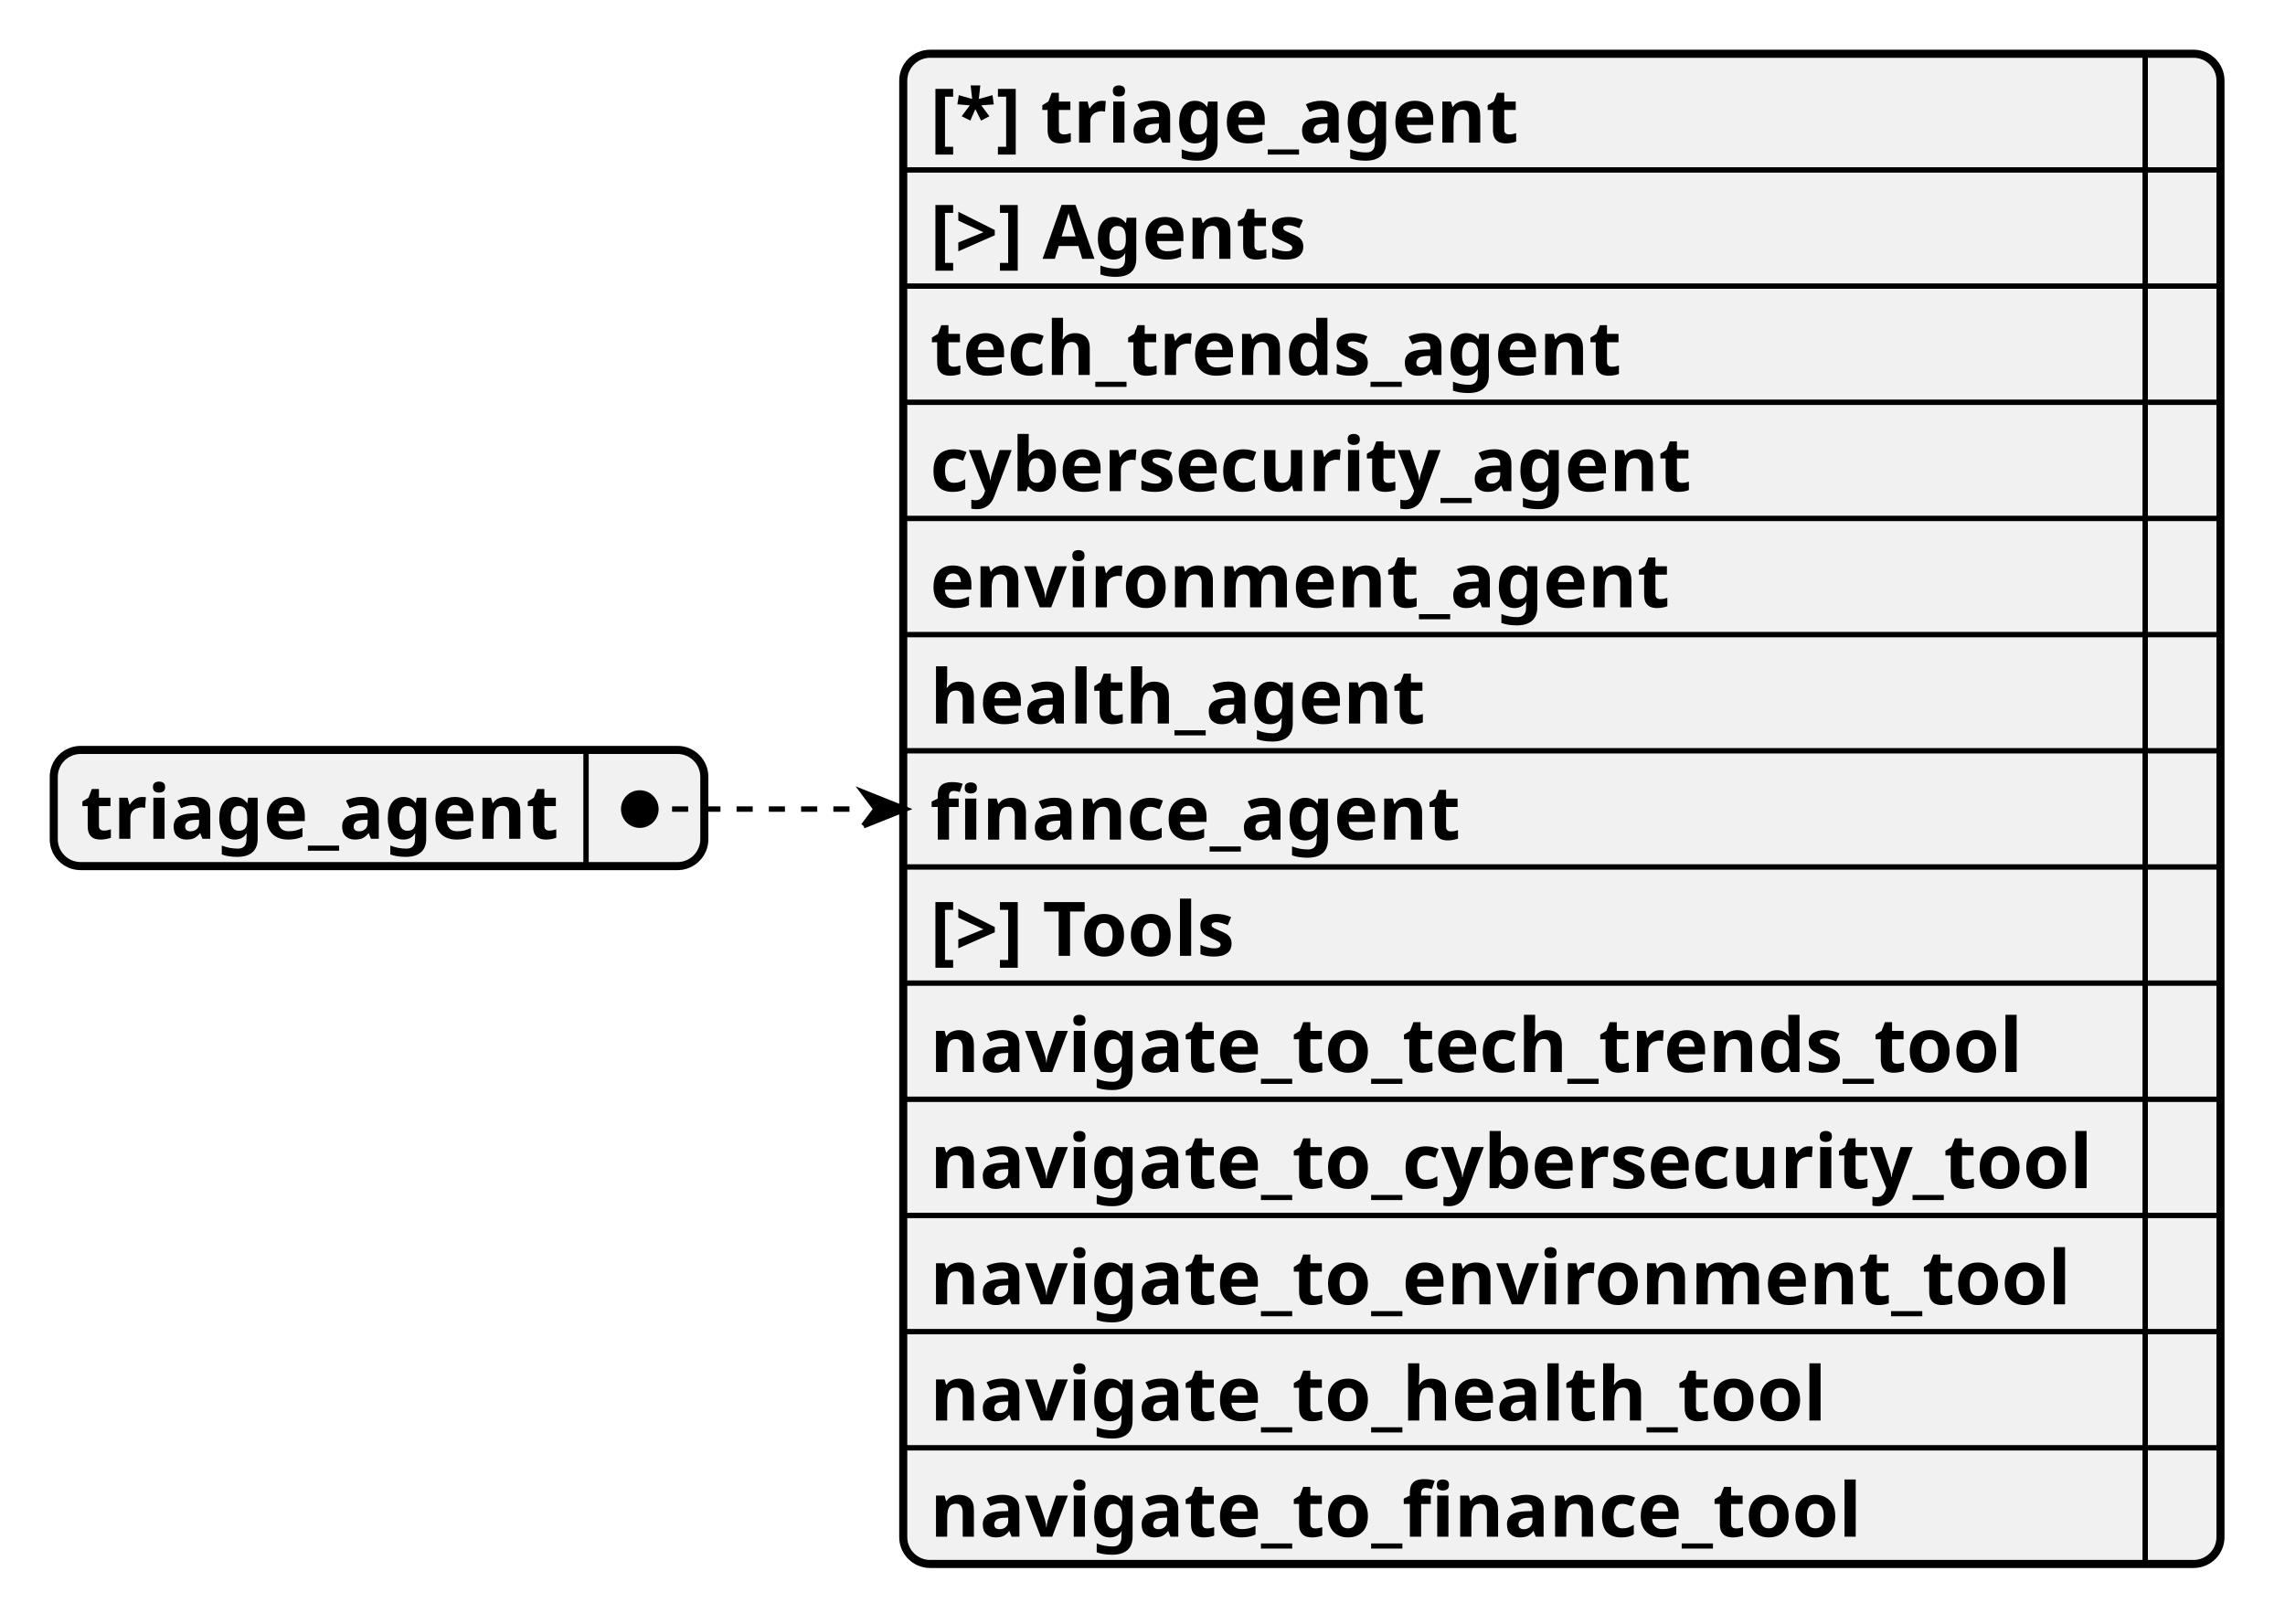
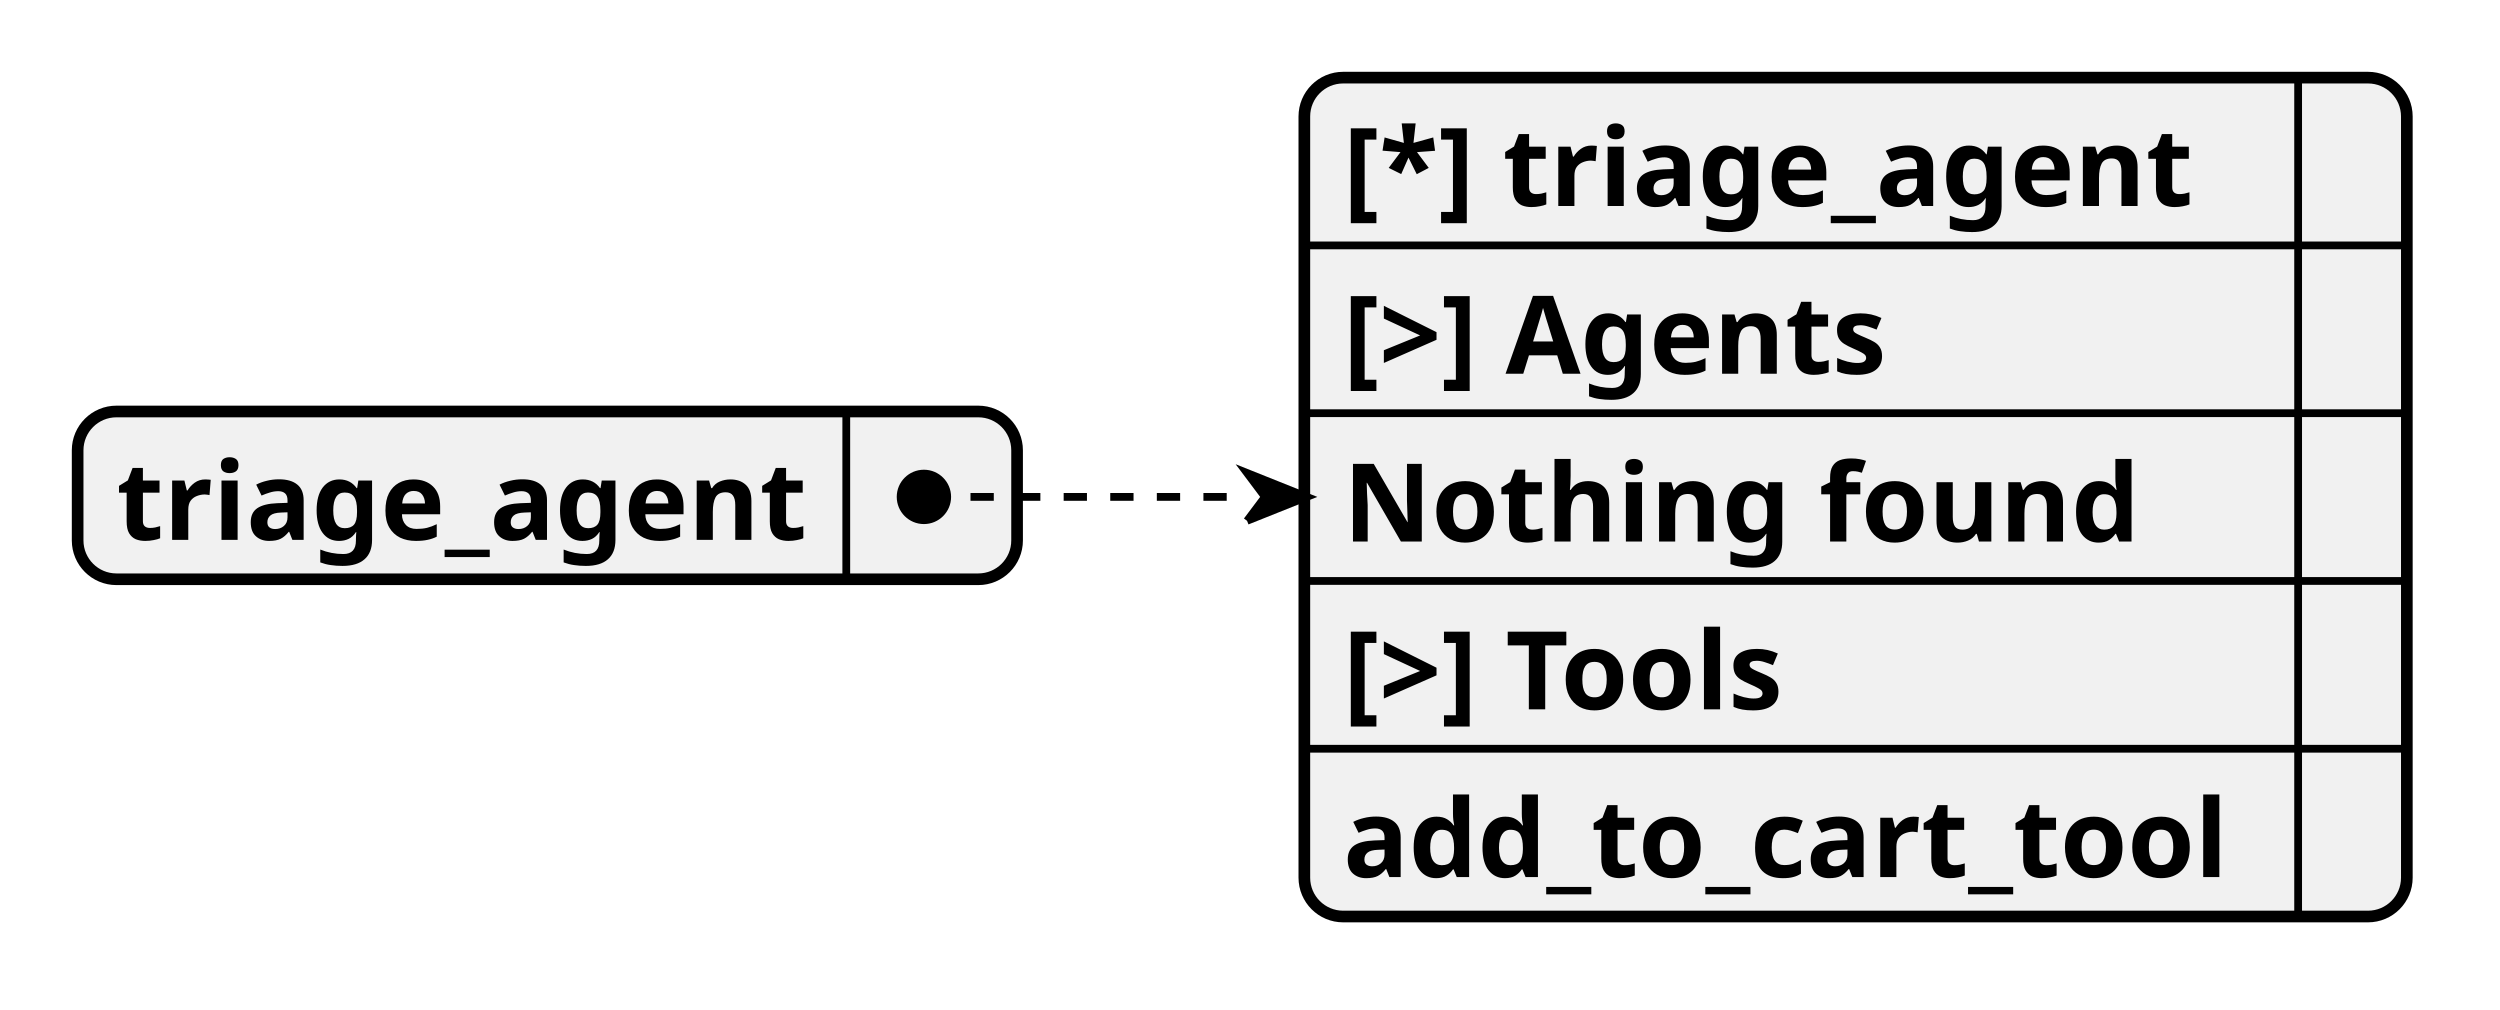
- <svg xmlns="http://www.w3.org/2000/svg" contentStyleType="text/css" height="302px" preserveAspectRatio="none" style="width:425px;height:302px;background:#FFFFFF;" version="1.1" viewBox="0 0 425 302" width="425px" zoomAndPan="magnify">
+ <svg xmlns="http://www.w3.org/2000/svg" contentStyleType="text/css" height="130px" preserveAspectRatio="none" style="width:322px;height:130px;background:#FFFFFF;" version="1.1" viewBox="0 0 322 130" width="322px" zoomAndPan="magnify">
  <defs />
  <g>
-     <rect fill="#F1F1F1" height="21.609" rx="5" ry="5" style="stroke:#F1F1F1;stroke-width:1.5;" width="121" x="10" y="139.5" />
-     <text fill="#000000" font-family="sans-serif" font-size="14" font-weight="bold" lengthAdjust="spacing" textLength="89" x="15" y="156.033">triage_agent</text>
-     <text fill="#000000" font-family="sans-serif" font-size="14" lengthAdjust="spacing" textLength="12" x="114" y="156.033">   </text>
-     <line style="stroke:#000000;stroke-width:1.0;" x1="109" x2="109" y1="139.5" y2="161.109" />
-     <rect fill="none" height="21.609" rx="5" ry="5" style="stroke:#000000;stroke-width:1.5;" width="121" x="10" y="139.5" />
-     <rect fill="#F1F1F1" height="280.922" rx="5" ry="5" style="stroke:#F1F1F1;stroke-width:1.5;" width="245" x="168" y="10" />
+     <rect fill="#F1F1F1" height="21.609" rx="5" ry="5" style="stroke:#F1F1F1;stroke-width:1.5;" width="121" x="10" y="53" />
+     <text fill="#000000" font-family="sans-serif" font-size="14" font-weight="bold" lengthAdjust="spacing" textLength="89" x="15" y="69.533">triage_agent</text>
+     <text fill="#000000" font-family="sans-serif" font-size="14" lengthAdjust="spacing" textLength="12" x="114" y="69.533">   </text>
+     <line style="stroke:#000000;stroke-width:1.0;" x1="109" x2="109" y1="53" y2="74.609" />
+     <rect fill="none" height="21.609" rx="5" ry="5" style="stroke:#000000;stroke-width:1.5;" width="121" x="10" y="53" />
+     <rect fill="#F1F1F1" height="108.047" rx="5" ry="5" style="stroke:#F1F1F1;stroke-width:1.5;" width="142" x="168" y="10" />
    <text fill="#000000" font-family="sans-serif" font-size="14" font-weight="bold" lengthAdjust="spacing" textLength="108" x="173" y="26.533">[*] triage_agent</text>
-     <text fill="#000000" font-family="sans-serif" font-size="14" lengthAdjust="spacing" textLength="4" x="404" y="26.533"> </text>
-     <line style="stroke:#000000;stroke-width:1.0;" x1="399" x2="399" y1="10" y2="31.609" />
-     <line style="stroke:#000000;stroke-width:1.0;" x1="168" x2="413" y1="31.609" y2="31.609" />
+     <text fill="#000000" font-family="sans-serif" font-size="14" lengthAdjust="spacing" textLength="4" x="301" y="26.533"> </text>
+     <line style="stroke:#000000;stroke-width:1.0;" x1="296" x2="296" y1="10" y2="31.609" />
+     <line style="stroke:#000000;stroke-width:1.0;" x1="168" x2="310" y1="31.609" y2="31.609" />
    <text fill="#000000" font-family="sans-serif" font-size="14" font-weight="bold" lengthAdjust="spacing" textLength="71" x="173" y="48.143">[&gt;] Agents</text>
-     <text fill="#000000" font-family="sans-serif" font-size="14" lengthAdjust="spacing" textLength="4" x="404" y="48.143"> </text>
-     <line style="stroke:#000000;stroke-width:1.0;" x1="399" x2="399" y1="31.609" y2="53.219" />
-     <line style="stroke:#000000;stroke-width:1.0;" x1="168" x2="413" y1="53.219" y2="53.219" />
-     <text fill="#000000" font-family="sans-serif" font-size="14" font-weight="bold" lengthAdjust="spacing" textLength="133" x="173" y="69.752">tech_trends_agent</text>
-     <text fill="#000000" font-family="sans-serif" font-size="14" lengthAdjust="spacing" textLength="4" x="404" y="69.752"> </text>
-     <line style="stroke:#000000;stroke-width:1.0;" x1="399" x2="399" y1="53.219" y2="74.828" />
-     <line style="stroke:#000000;stroke-width:1.0;" x1="168" x2="413" y1="74.828" y2="74.828" />
-     <text fill="#000000" font-family="sans-serif" font-size="14" font-weight="bold" lengthAdjust="spacing" textLength="143" x="173" y="91.361">cybersecurity_agent</text>
-     <text fill="#000000" font-family="sans-serif" font-size="14" lengthAdjust="spacing" textLength="4" x="404" y="91.361"> </text>
-     <line style="stroke:#000000;stroke-width:1.0;" x1="399" x2="399" y1="74.828" y2="96.438" />
-     <line style="stroke:#000000;stroke-width:1.0;" x1="168" x2="413" y1="96.438" y2="96.438" />
-     <text fill="#000000" font-family="sans-serif" font-size="14" font-weight="bold" lengthAdjust="spacing" textLength="138" x="173" y="112.971">environment_agent</text>
-     <text fill="#000000" font-family="sans-serif" font-size="14" lengthAdjust="spacing" textLength="4" x="404" y="112.971"> </text>
-     <line style="stroke:#000000;stroke-width:1.0;" x1="399" x2="399" y1="96.438" y2="118.047" />
-     <line style="stroke:#000000;stroke-width:1.0;" x1="168" x2="413" y1="118.047" y2="118.047" />
-     <text fill="#000000" font-family="sans-serif" font-size="14" font-weight="bold" lengthAdjust="spacing" textLength="92" x="173" y="134.58">health_agent</text>
-     <text fill="#000000" font-family="sans-serif" font-size="14" lengthAdjust="spacing" textLength="4" x="404" y="134.58"> </text>
-     <line style="stroke:#000000;stroke-width:1.0;" x1="399" x2="399" y1="118.047" y2="139.656" />
-     <line style="stroke:#000000;stroke-width:1.0;" x1="168" x2="413" y1="139.656" y2="139.656" />
-     <text fill="#000000" font-family="sans-serif" font-size="14" font-weight="bold" lengthAdjust="spacing" textLength="100" x="173" y="156.19">finance_agent</text>
-     <text fill="#000000" font-family="sans-serif" font-size="14" lengthAdjust="spacing" textLength="4" x="404" y="156.19"> </text>
-     <line style="stroke:#000000;stroke-width:1.0;" x1="399" x2="399" y1="139.656" y2="161.266" />
-     <line style="stroke:#000000;stroke-width:1.0;" x1="168" x2="413" y1="161.266" y2="161.266" />
-     <text fill="#000000" font-family="sans-serif" font-size="14" font-weight="bold" lengthAdjust="spacing" textLength="60" x="173" y="177.799">[&gt;] Tools</text>
-     <text fill="#000000" font-family="sans-serif" font-size="14" lengthAdjust="spacing" textLength="4" x="404" y="177.799"> </text>
-     <line style="stroke:#000000;stroke-width:1.0;" x1="399" x2="399" y1="161.266" y2="182.875" />
-     <line style="stroke:#000000;stroke-width:1.0;" x1="168" x2="413" y1="182.875" y2="182.875" />
-     <text fill="#000000" font-family="sans-serif" font-size="14" font-weight="bold" lengthAdjust="spacing" textLength="211" x="173" y="199.408">navigate_to_tech_trends_tool</text>
-     <text fill="#000000" font-family="sans-serif" font-size="14" lengthAdjust="spacing" textLength="4" x="404" y="199.408"> </text>
-     <line style="stroke:#000000;stroke-width:1.0;" x1="399" x2="399" y1="182.875" y2="204.484" />
-     <line style="stroke:#000000;stroke-width:1.0;" x1="168" x2="413" y1="204.484" y2="204.484" />
-     <text fill="#000000" font-family="sans-serif" font-size="14" font-weight="bold" lengthAdjust="spacing" textLength="221" x="173" y="221.018">navigate_to_cybersecurity_tool</text>
-     <text fill="#000000" font-family="sans-serif" font-size="14" lengthAdjust="spacing" textLength="4" x="404" y="221.018"> </text>
-     <line style="stroke:#000000;stroke-width:1.0;" x1="399" x2="399" y1="204.484" y2="226.094" />
-     <line style="stroke:#000000;stroke-width:1.0;" x1="168" x2="413" y1="226.094" y2="226.094" />
-     <text fill="#000000" font-family="sans-serif" font-size="14" font-weight="bold" lengthAdjust="spacing" textLength="216" x="173" y="242.627">navigate_to_environment_tool</text>
-     <text fill="#000000" font-family="sans-serif" font-size="14" lengthAdjust="spacing" textLength="4" x="404" y="242.627"> </text>
-     <line style="stroke:#000000;stroke-width:1.0;" x1="399" x2="399" y1="226.094" y2="247.703" />
-     <line style="stroke:#000000;stroke-width:1.0;" x1="168" x2="413" y1="247.703" y2="247.703" />
-     <text fill="#000000" font-family="sans-serif" font-size="14" font-weight="bold" lengthAdjust="spacing" textLength="170" x="173" y="264.236">navigate_to_health_tool</text>
-     <text fill="#000000" font-family="sans-serif" font-size="14" lengthAdjust="spacing" textLength="4" x="404" y="264.236"> </text>
-     <line style="stroke:#000000;stroke-width:1.0;" x1="399" x2="399" y1="247.703" y2="269.312" />
-     <line style="stroke:#000000;stroke-width:1.0;" x1="168" x2="413" y1="269.312" y2="269.312" />
-     <text fill="#000000" font-family="sans-serif" font-size="14" font-weight="bold" lengthAdjust="spacing" textLength="178" x="173" y="285.846">navigate_to_finance_tool</text>
-     <text fill="#000000" font-family="sans-serif" font-size="14" lengthAdjust="spacing" textLength="4" x="404" y="285.846"> </text>
-     <line style="stroke:#000000;stroke-width:1.0;" x1="399" x2="399" y1="269.312" y2="290.922" />
-     <rect fill="none" height="280.922" rx="5" ry="5" style="stroke:#000000;stroke-width:1.5;" width="245" x="168" y="10" />
-     <path d="M119,150.5 L132,150.5 C141.307,150.5 150.923,150.5 160.601,150.5 " fill="none" style="stroke:#000000;stroke-width:1.0;stroke-dasharray:3.0,3.0;" />
-     <path d="M160.601,153.608 L162.933,150.5 L160.601,147.392 L168.372,150.5 L160.601,153.608 " fill="#000000" style="stroke:#000000;stroke-width:1.0;" />
-     <ellipse cx="119" cy="150.5" fill="#000000" rx="3" ry="3" style="stroke:#000000;stroke-width:1.0;" />
+     <text fill="#000000" font-family="sans-serif" font-size="14" lengthAdjust="spacing" textLength="4" x="301" y="48.143"> </text>
+     <line style="stroke:#000000;stroke-width:1.0;" x1="296" x2="296" y1="31.609" y2="53.219" />
+     <line style="stroke:#000000;stroke-width:1.0;" x1="168" x2="310" y1="53.219" y2="53.219" />
+     <text fill="#000000" font-family="sans-serif" font-size="14" font-weight="bold" lengthAdjust="spacing" textLength="100" x="173" y="69.752">Nothing found</text>
+     <text fill="#000000" font-family="sans-serif" font-size="14" lengthAdjust="spacing" textLength="4" x="301" y="69.752"> </text>
+     <line style="stroke:#000000;stroke-width:1.0;" x1="296" x2="296" y1="53.219" y2="74.828" />
+     <line style="stroke:#000000;stroke-width:1.0;" x1="168" x2="310" y1="74.828" y2="74.828" />
+     <text fill="#000000" font-family="sans-serif" font-size="14" font-weight="bold" lengthAdjust="spacing" textLength="60" x="173" y="91.361">[&gt;] Tools</text>
+     <text fill="#000000" font-family="sans-serif" font-size="14" lengthAdjust="spacing" textLength="4" x="301" y="91.361"> </text>
+     <line style="stroke:#000000;stroke-width:1.0;" x1="296" x2="296" y1="74.828" y2="96.438" />
+     <line style="stroke:#000000;stroke-width:1.0;" x1="168" x2="310" y1="96.438" y2="96.438" />
+     <text fill="#000000" font-family="sans-serif" font-size="14" font-weight="bold" lengthAdjust="spacing" textLength="118" x="173" y="112.971">add_to_cart_tool</text>
+     <text fill="#000000" font-family="sans-serif" font-size="14" lengthAdjust="spacing" textLength="4" x="301" y="112.971"> </text>
+     <line style="stroke:#000000;stroke-width:1.0;" x1="296" x2="296" y1="96.438" y2="118.047" />
+     <rect fill="none" height="108.047" rx="5" ry="5" style="stroke:#000000;stroke-width:1.5;" width="142" x="168" y="10" />
+     <path d="M119,64 L132,64 C141.264,64 150.982,64 160.62,64 " fill="none" style="stroke:#000000;stroke-width:1.0;stroke-dasharray:3.0,3.0;" />
+     <path d="M160.62,67.081 L162.931,64 L160.62,60.919 L168.323,64 L160.62,67.081 " fill="#000000" style="stroke:#000000;stroke-width:1.0;" />
+     <ellipse cx="119" cy="64" fill="#000000" rx="3" ry="3" style="stroke:#000000;stroke-width:1.0;" />
  </g>
</svg>
